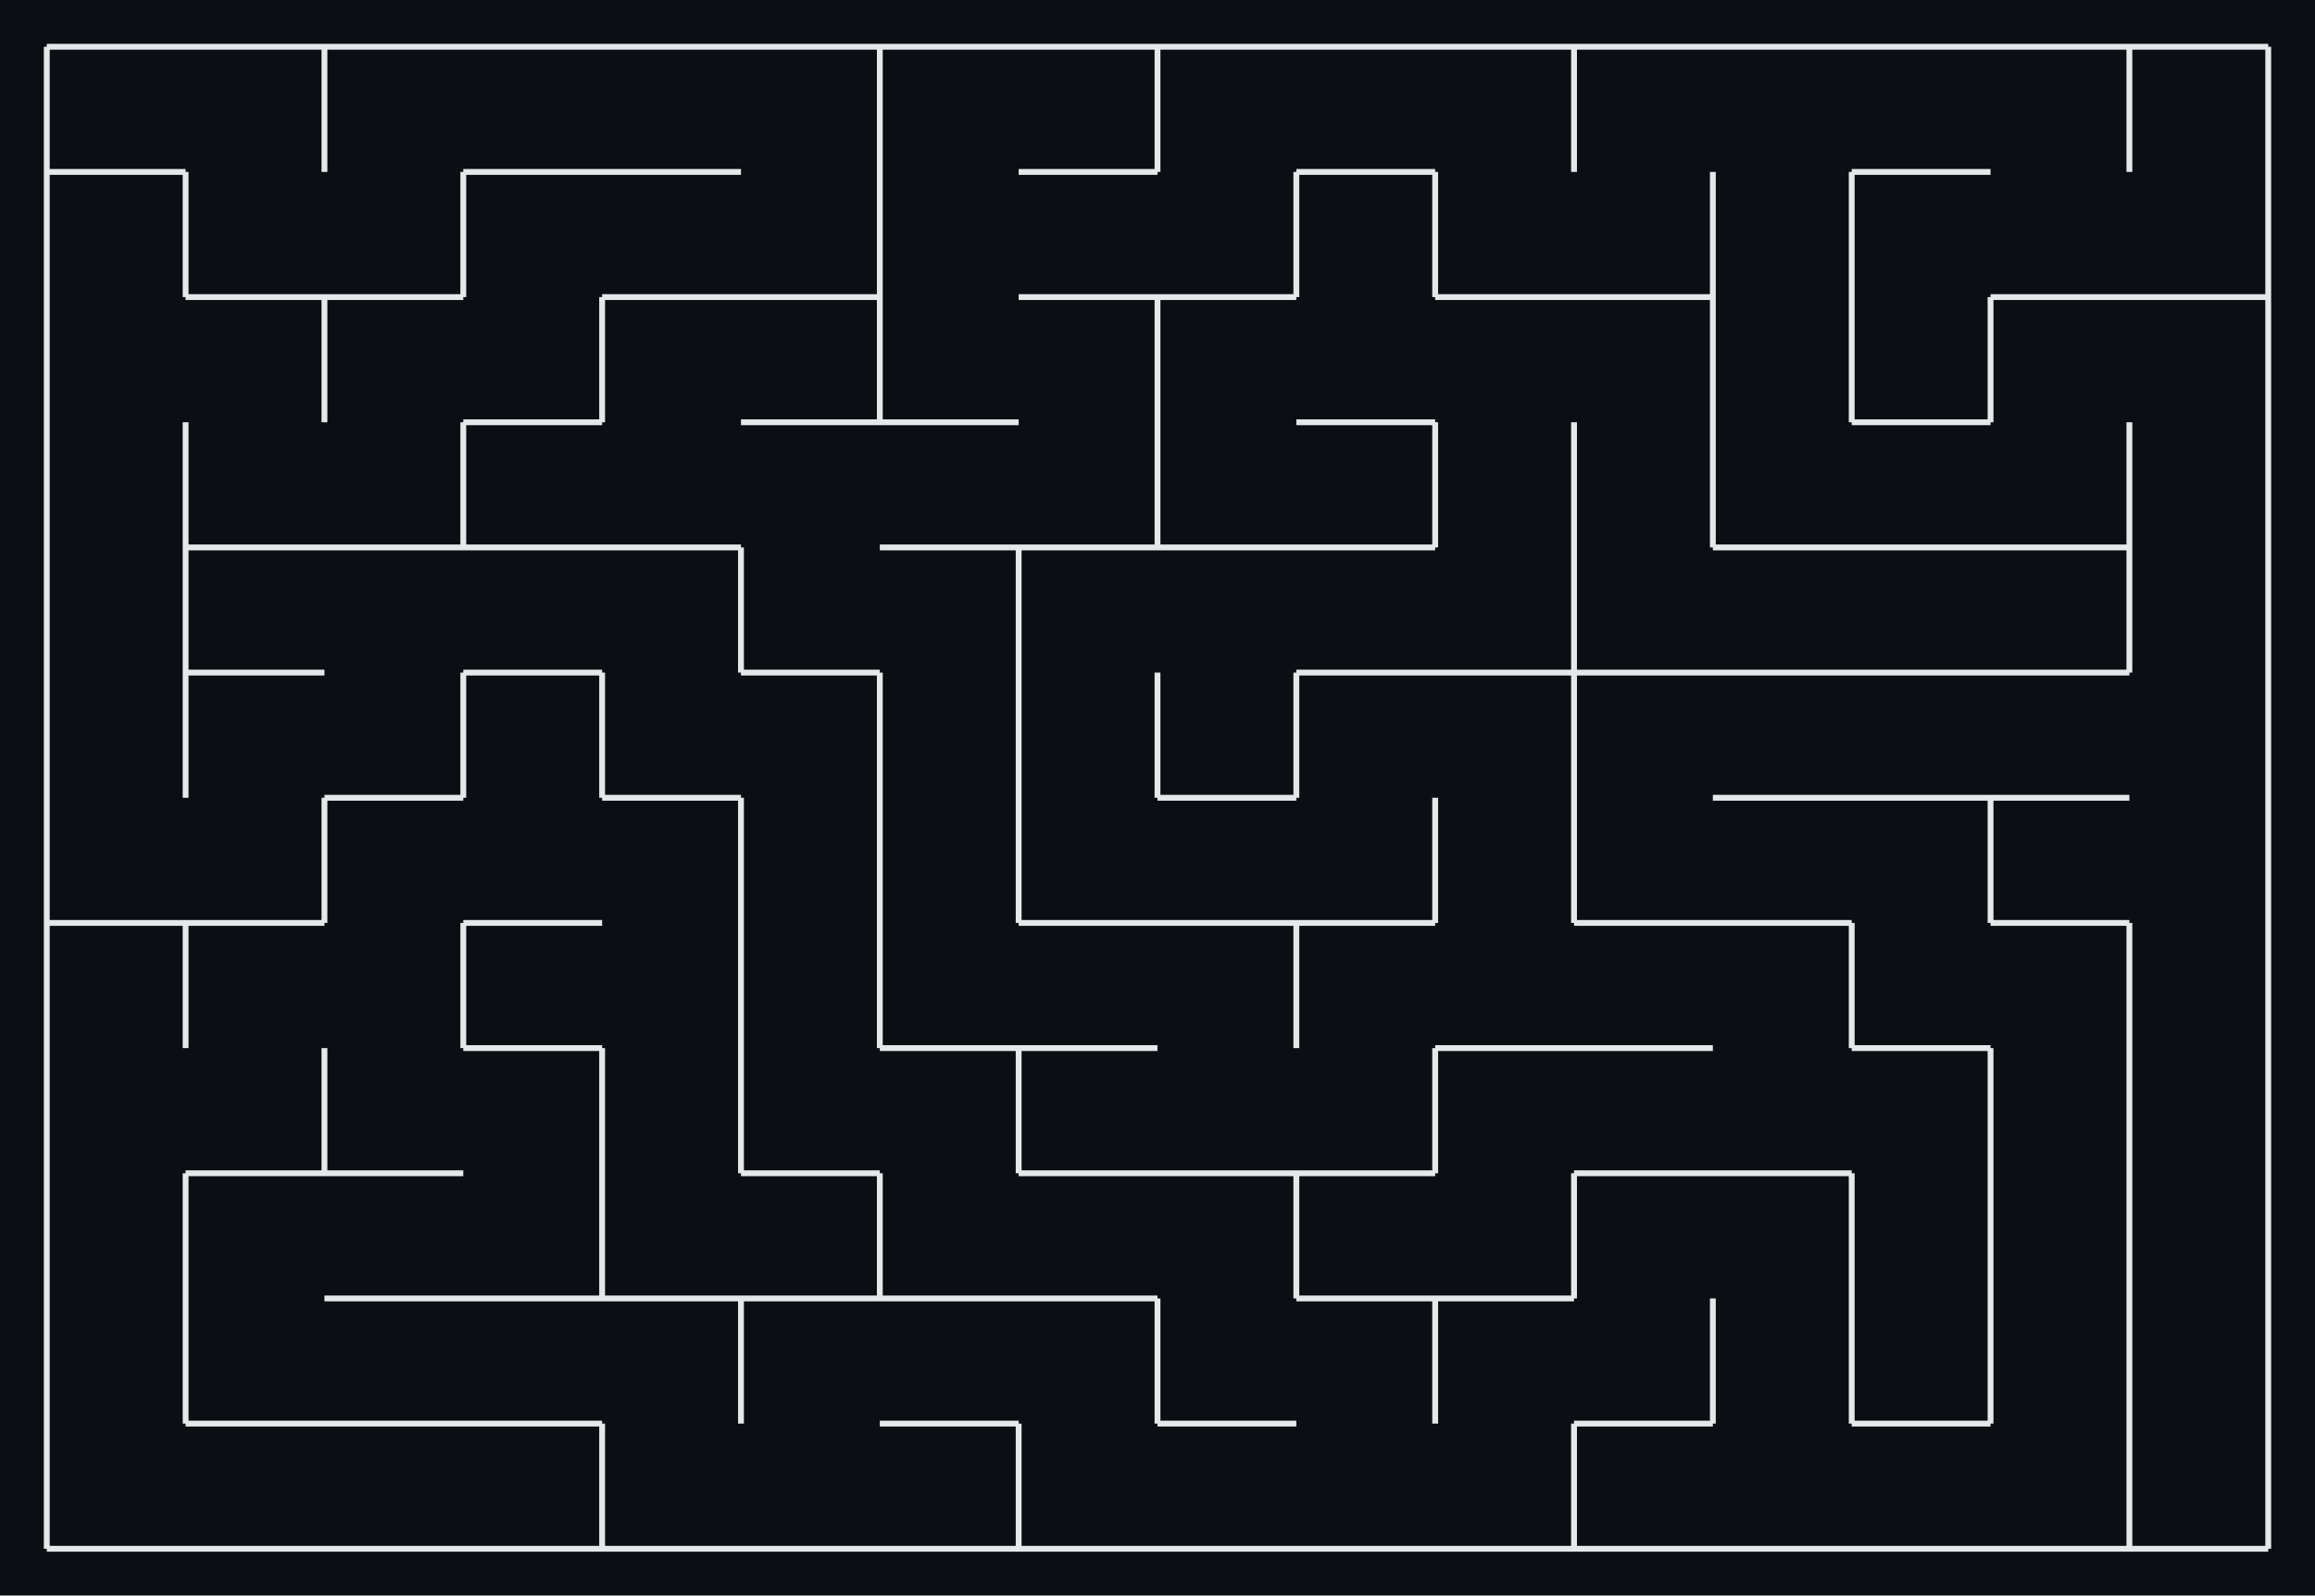
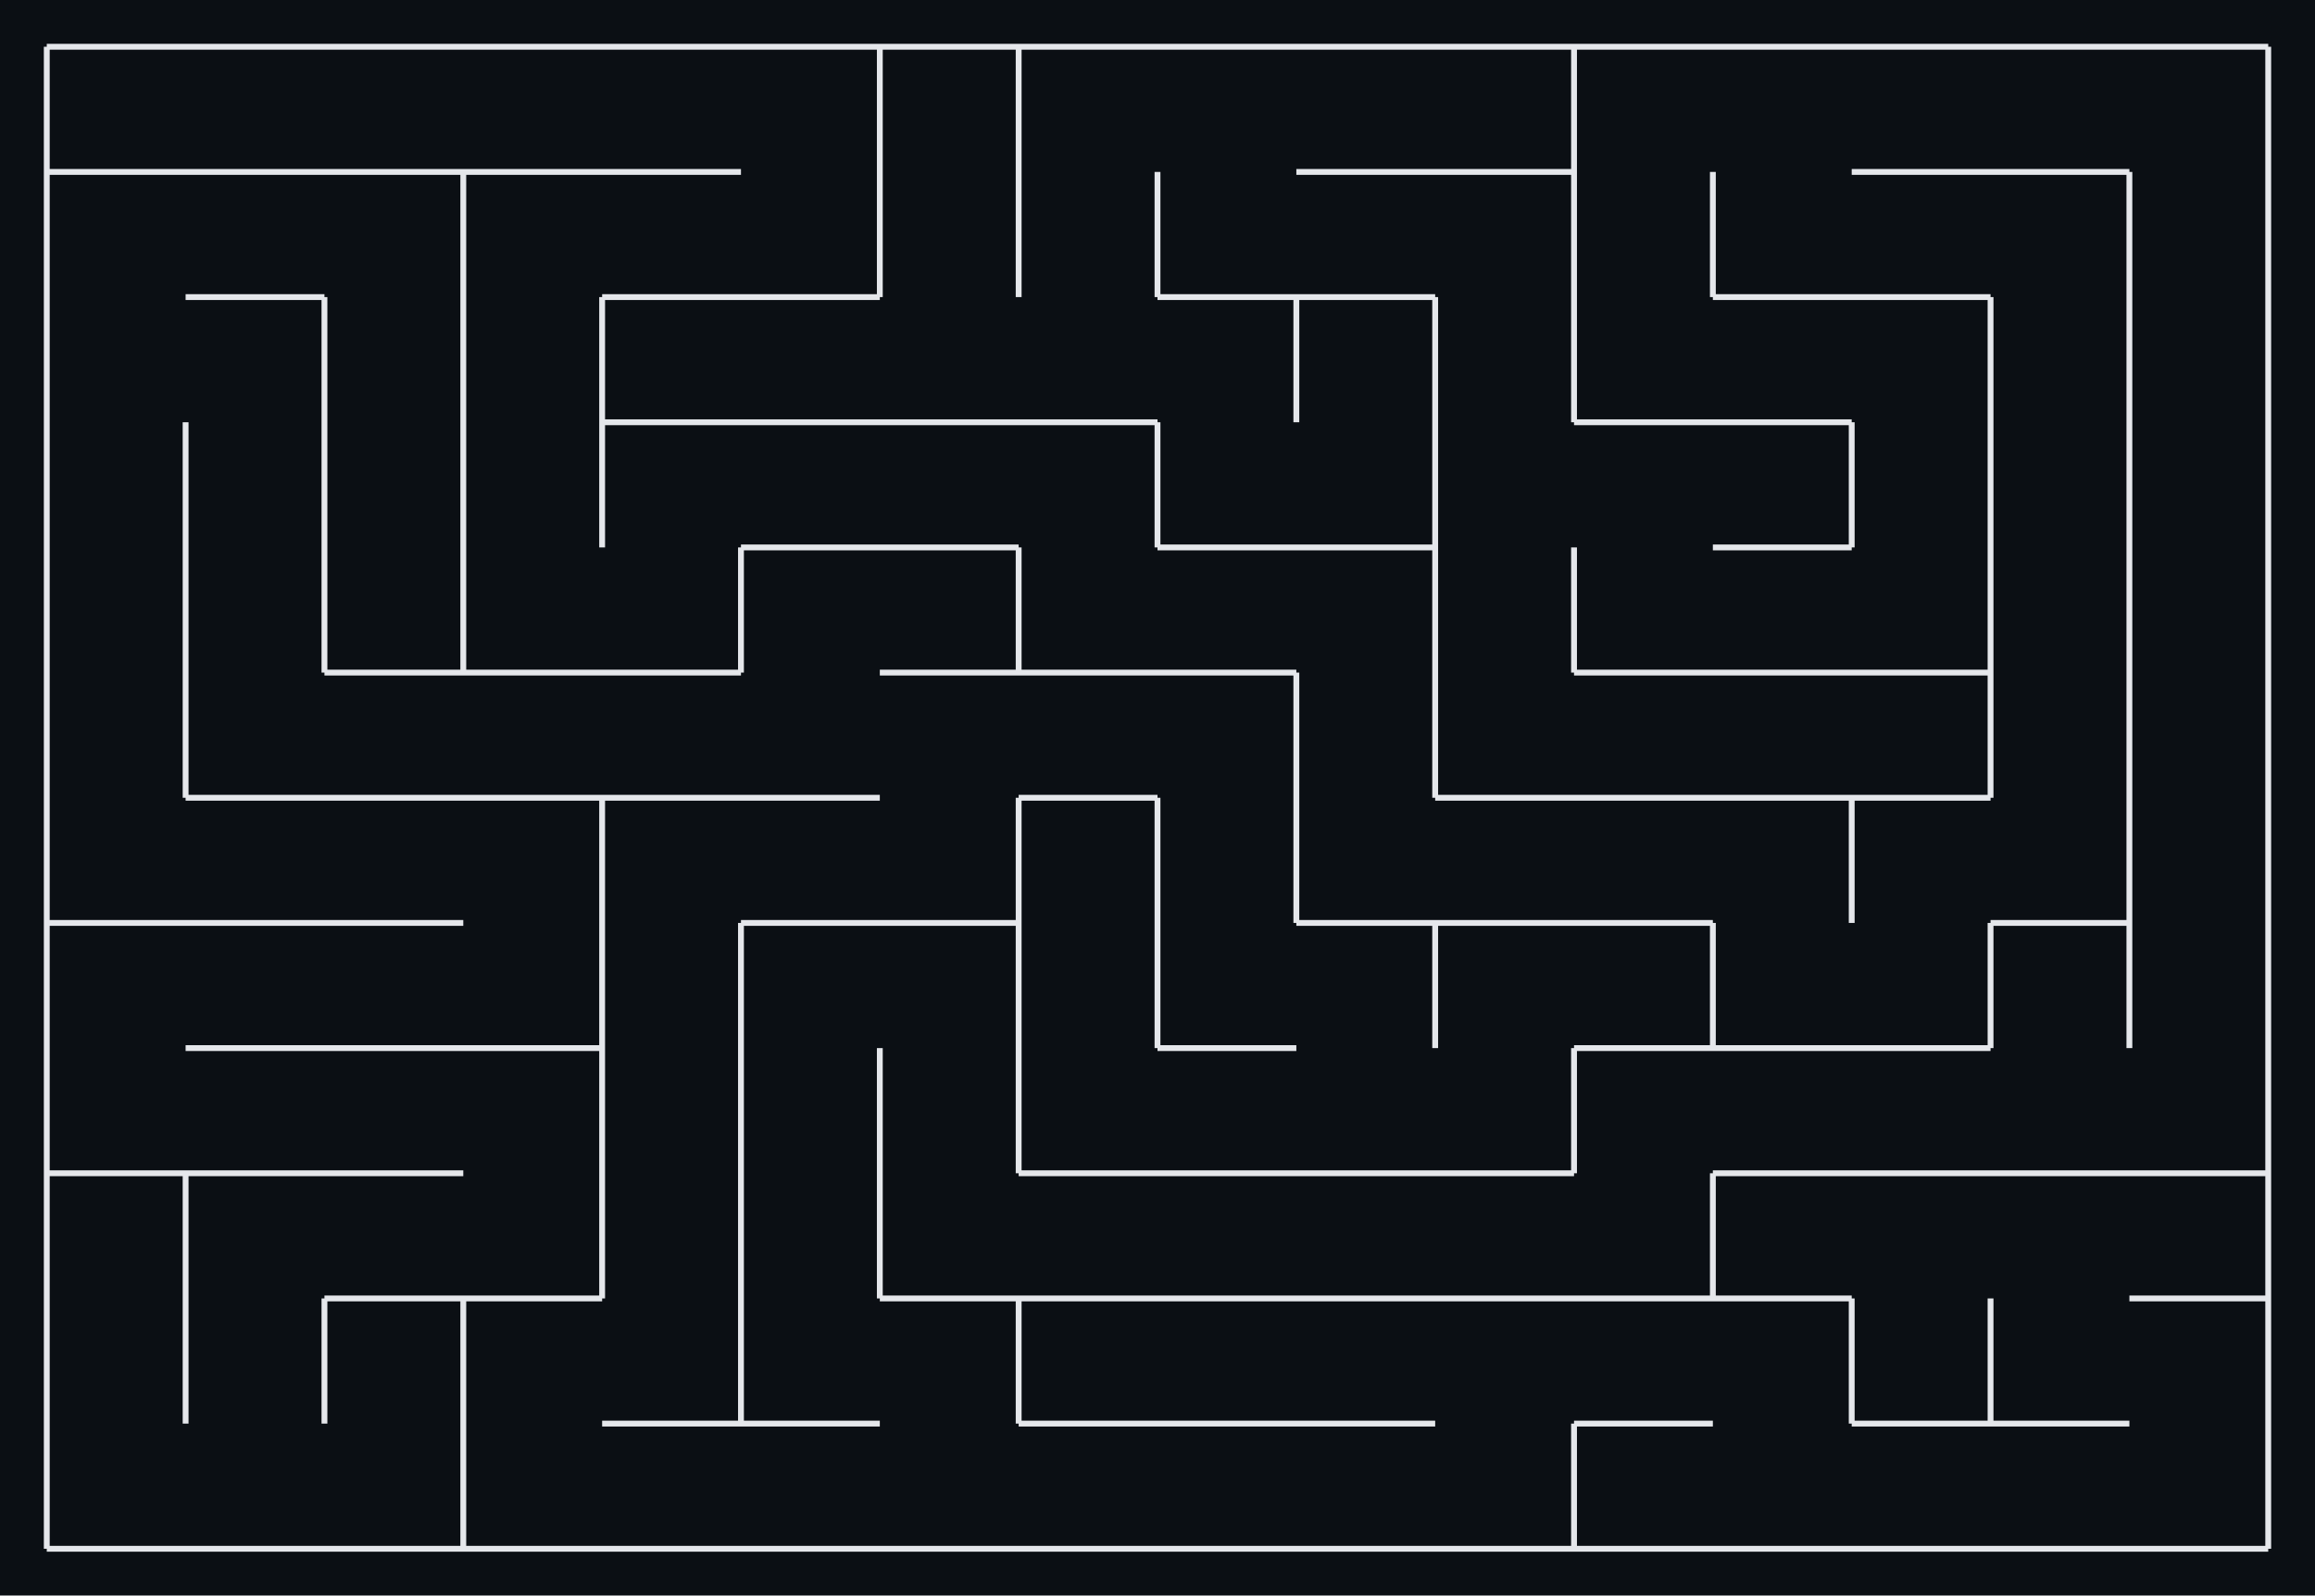
<svg xmlns="http://www.w3.org/2000/svg" viewBox="12 12 396 273" width="396" height="273" shape-rendering="geometricPrecision">
  <rect x="12" y="12" width="396" height="273" fill="#0b0f14" />
-   <path d="M 20.000 20.000 L 43.750 20.000 M 43.750 41.417 L 20.000 41.417 M 20.000 41.417 L 20.000 20.000 M 43.750 20.000 L 67.500 20.000 M 67.500 20.000 L 67.500 41.417 M 67.500 20.000 L 91.250 20.000 M 67.500 41.417 L 67.500 20.000 M 91.250 20.000 L 115.000 20.000 M 115.000 41.417 L 91.250 41.417 M 115.000 20.000 L 138.750 20.000 M 138.750 41.417 L 115.000 41.417 M 138.750 20.000 L 162.500 20.000 M 162.500 20.000 L 162.500 41.417 M 162.500 20.000 L 186.250 20.000 M 162.500 41.417 L 162.500 20.000 M 186.250 20.000 L 210.000 20.000 M 210.000 20.000 L 210.000 41.417 M 210.000 41.417 L 186.250 41.417 M 210.000 20.000 L 233.750 20.000 M 210.000 41.417 L 210.000 20.000 M 233.750 20.000 L 257.500 20.000 M 257.500 41.417 L 233.750 41.417 M 257.500 20.000 L 281.250 20.000 M 281.250 20.000 L 281.250 41.417 M 281.250 20.000 L 305.000 20.000 M 281.250 41.417 L 281.250 20.000 M 305.000 20.000 L 328.750 20.000 M 328.750 20.000 L 352.500 20.000 M 352.500 41.417 L 328.750 41.417 M 352.500 20.000 L 376.250 20.000 M 376.250 20.000 L 376.250 41.417 M 376.250 20.000 L 400.000 20.000 M 400.000 20.000 L 400.000 41.417 M 376.250 41.417 L 376.250 20.000 M 20.000 41.417 L 43.750 41.417 M 43.750 41.417 L 43.750 62.833 M 20.000 62.833 L 20.000 41.417 M 67.500 62.833 L 43.750 62.833 M 43.750 62.833 L 43.750 41.417 M 91.250 41.417 L 91.250 62.833 M 91.250 62.833 L 67.500 62.833 M 91.250 41.417 L 115.000 41.417 M 91.250 62.833 L 91.250 41.417 M 115.000 41.417 L 138.750 41.417 M 138.750 62.833 L 115.000 62.833 M 162.500 41.417 L 162.500 62.833 M 162.500 62.833 L 138.750 62.833 M 162.500 62.833 L 162.500 41.417 M 186.250 41.417 L 210.000 41.417 M 210.000 62.833 L 186.250 62.833 M 233.750 41.417 L 233.750 62.833 M 233.750 62.833 L 210.000 62.833 M 233.750 41.417 L 257.500 41.417 M 257.500 41.417 L 257.500 62.833 M 233.750 62.833 L 233.750 41.417 M 281.250 62.833 L 257.500 62.833 M 257.500 62.833 L 257.500 41.417 M 305.000 41.417 L 305.000 62.833 M 305.000 62.833 L 281.250 62.833 M 328.750 41.417 L 328.750 62.833 M 305.000 62.833 L 305.000 41.417 M 328.750 41.417 L 352.500 41.417 M 328.750 62.833 L 328.750 41.417 M 376.250 62.833 L 352.500 62.833 M 400.000 41.417 L 400.000 62.833 M 400.000 62.833 L 376.250 62.833 M 20.000 84.250 L 20.000 62.833 M 43.750 62.833 L 67.500 62.833 M 67.500 62.833 L 67.500 84.250 M 67.500 62.833 L 91.250 62.833 M 67.500 84.250 L 67.500 62.833 M 115.000 62.833 L 115.000 84.250 M 115.000 84.250 L 91.250 84.250 M 115.000 62.833 L 138.750 62.833 M 115.000 84.250 L 115.000 62.833 M 138.750 62.833 L 162.500 62.833 M 162.500 62.833 L 162.500 84.250 M 162.500 84.250 L 138.750 84.250 M 186.250 84.250 L 162.500 84.250 M 162.500 84.250 L 162.500 62.833 M 186.250 62.833 L 210.000 62.833 M 210.000 62.833 L 210.000 84.250 M 210.000 62.833 L 233.750 62.833 M 210.000 84.250 L 210.000 62.833 M 257.500 84.250 L 233.750 84.250 M 257.500 62.833 L 281.250 62.833 M 281.250 62.833 L 305.000 62.833 M 305.000 62.833 L 305.000 84.250 M 328.750 62.833 L 328.750 84.250 M 305.000 84.250 L 305.000 62.833 M 352.500 62.833 L 352.500 84.250 M 352.500 84.250 L 328.750 84.250 M 328.750 84.250 L 328.750 62.833 M 352.500 62.833 L 376.250 62.833 M 352.500 84.250 L 352.500 62.833 M 376.250 62.833 L 400.000 62.833 M 400.000 62.833 L 400.000 84.250 M 43.750 84.250 L 43.750 105.667 M 20.000 105.667 L 20.000 84.250 M 67.500 105.667 L 43.750 105.667 M 43.750 105.667 L 43.750 84.250 M 91.250 84.250 L 91.250 105.667 M 91.250 105.667 L 67.500 105.667 M 91.250 84.250 L 115.000 84.250 M 115.000 105.667 L 91.250 105.667 M 91.250 105.667 L 91.250 84.250 M 138.750 105.667 L 115.000 105.667 M 138.750 84.250 L 162.500 84.250 M 162.500 84.250 L 186.250 84.250 M 186.250 105.667 L 162.500 105.667 M 210.000 84.250 L 210.000 105.667 M 210.000 105.667 L 186.250 105.667 M 233.750 105.667 L 210.000 105.667 M 210.000 105.667 L 210.000 84.250 M 233.750 84.250 L 257.500 84.250 M 257.500 84.250 L 257.500 105.667 M 257.500 105.667 L 233.750 105.667 M 281.250 84.250 L 281.250 105.667 M 257.500 105.667 L 257.500 84.250 M 305.000 84.250 L 305.000 105.667 M 281.250 105.667 L 281.250 84.250 M 328.750 105.667 L 305.000 105.667 M 305.000 105.667 L 305.000 84.250 M 328.750 84.250 L 352.500 84.250 M 352.500 105.667 L 328.750 105.667 M 376.250 84.250 L 376.250 105.667 M 376.250 105.667 L 352.500 105.667 M 400.000 84.250 L 400.000 105.667 M 376.250 105.667 L 376.250 84.250 M 43.750 105.667 L 43.750 127.083 M 20.000 127.083 L 20.000 105.667 M 43.750 105.667 L 67.500 105.667 M 67.500 127.083 L 43.750 127.083 M 43.750 127.083 L 43.750 105.667 M 67.500 105.667 L 91.250 105.667 M 91.250 105.667 L 115.000 105.667 M 115.000 127.083 L 91.250 127.083 M 115.000 105.667 L 138.750 105.667 M 138.750 105.667 L 138.750 127.083 M 162.500 127.083 L 138.750 127.083 M 138.750 127.083 L 138.750 105.667 M 162.500 105.667 L 186.250 105.667 M 186.250 105.667 L 186.250 127.083 M 186.250 105.667 L 210.000 105.667 M 186.250 127.083 L 186.250 105.667 M 210.000 105.667 L 233.750 105.667 M 233.750 105.667 L 257.500 105.667 M 257.500 127.083 L 233.750 127.083 M 281.250 105.667 L 281.250 127.083 M 281.250 127.083 L 257.500 127.083 M 305.000 127.083 L 281.250 127.083 M 281.250 127.083 L 281.250 105.667 M 305.000 105.667 L 328.750 105.667 M 328.750 127.083 L 305.000 127.083 M 328.750 105.667 L 352.500 105.667 M 352.500 127.083 L 328.750 127.083 M 352.500 105.667 L 376.250 105.667 M 376.250 105.667 L 376.250 127.083 M 376.250 127.083 L 352.500 127.083 M 400.000 105.667 L 400.000 127.083 M 376.250 127.083 L 376.250 105.667 M 43.750 127.083 L 43.750 148.500 M 20.000 148.500 L 20.000 127.083 M 43.750 127.083 L 67.500 127.083 M 43.750 148.500 L 43.750 127.083 M 91.250 127.083 L 91.250 148.500 M 91.250 148.500 L 67.500 148.500 M 91.250 127.083 L 115.000 127.083 M 115.000 127.083 L 115.000 148.500 M 91.250 148.500 L 91.250 127.083 M 138.750 148.500 L 115.000 148.500 M 115.000 148.500 L 115.000 127.083 M 138.750 127.083 L 162.500 127.083 M 162.500 127.083 L 162.500 148.500 M 186.250 127.083 L 186.250 148.500 M 162.500 148.500 L 162.500 127.083 M 210.000 127.083 L 210.000 148.500 M 186.250 148.500 L 186.250 127.083 M 233.750 127.083 L 233.750 148.500 M 233.750 148.500 L 210.000 148.500 M 210.000 148.500 L 210.000 127.083 M 233.750 127.083 L 257.500 127.083 M 233.750 148.500 L 233.750 127.083 M 257.500 127.083 L 281.250 127.083 M 281.250 127.083 L 281.250 148.500 M 281.250 127.083 L 305.000 127.083 M 281.250 148.500 L 281.250 127.083 M 305.000 127.083 L 328.750 127.083 M 328.750 148.500 L 305.000 148.500 M 328.750 127.083 L 352.500 127.083 M 352.500 148.500 L 328.750 148.500 M 352.500 127.083 L 376.250 127.083 M 376.250 148.500 L 352.500 148.500 M 400.000 127.083 L 400.000 148.500 M 43.750 169.917 L 20.000 169.917 M 20.000 169.917 L 20.000 148.500 M 67.500 148.500 L 67.500 169.917 M 67.500 169.917 L 43.750 169.917 M 67.500 148.500 L 91.250 148.500 M 67.500 169.917 L 67.500 148.500 M 115.000 169.917 L 91.250 169.917 M 115.000 148.500 L 138.750 148.500 M 138.750 148.500 L 138.750 169.917 M 162.500 148.500 L 162.500 169.917 M 138.750 169.917 L 138.750 148.500 M 186.250 148.500 L 186.250 169.917 M 162.500 169.917 L 162.500 148.500 M 210.000 169.917 L 186.250 169.917 M 186.250 169.917 L 186.250 148.500 M 210.000 148.500 L 233.750 148.500 M 233.750 169.917 L 210.000 169.917 M 257.500 148.500 L 257.500 169.917 M 257.500 169.917 L 233.750 169.917 M 281.250 148.500 L 281.250 169.917 M 257.500 169.917 L 257.500 148.500 M 305.000 169.917 L 281.250 169.917 M 281.250 169.917 L 281.250 148.500 M 305.000 148.500 L 328.750 148.500 M 328.750 169.917 L 305.000 169.917 M 328.750 148.500 L 352.500 148.500 M 352.500 148.500 L 352.500 169.917 M 352.500 148.500 L 376.250 148.500 M 376.250 169.917 L 352.500 169.917 M 352.500 169.917 L 352.500 148.500 M 400.000 148.500 L 400.000 169.917 M 20.000 169.917 L 43.750 169.917 M 43.750 169.917 L 43.750 191.333 M 20.000 191.333 L 20.000 169.917 M 43.750 169.917 L 67.500 169.917 M 43.750 191.333 L 43.750 169.917 M 91.250 169.917 L 91.250 191.333 M 91.250 169.917 L 115.000 169.917 M 115.000 191.333 L 91.250 191.333 M 91.250 191.333 L 91.250 169.917 M 138.750 169.917 L 138.750 191.333 M 162.500 169.917 L 162.500 191.333 M 138.750 191.333 L 138.750 169.917 M 186.250 191.333 L 162.500 191.333 M 162.500 191.333 L 162.500 169.917 M 186.250 169.917 L 210.000 169.917 M 210.000 191.333 L 186.250 191.333 M 210.000 169.917 L 233.750 169.917 M 233.750 169.917 L 233.750 191.333 M 233.750 169.917 L 257.500 169.917 M 233.750 191.333 L 233.750 169.917 M 281.250 191.333 L 257.500 191.333 M 281.250 169.917 L 305.000 169.917 M 305.000 191.333 L 281.250 191.333 M 305.000 169.917 L 328.750 169.917 M 328.750 169.917 L 328.750 191.333 M 352.500 191.333 L 328.750 191.333 M 328.750 191.333 L 328.750 169.917 M 352.500 169.917 L 376.250 169.917 M 376.250 169.917 L 376.250 191.333 M 400.000 169.917 L 400.000 191.333 M 376.250 191.333 L 376.250 169.917 M 20.000 212.750 L 20.000 191.333 M 67.500 191.333 L 67.500 212.750 M 67.500 212.750 L 43.750 212.750 M 91.250 212.750 L 67.500 212.750 M 67.500 212.750 L 67.500 191.333 M 91.250 191.333 L 115.000 191.333 M 115.000 191.333 L 115.000 212.750 M 138.750 191.333 L 138.750 212.750 M 115.000 212.750 L 115.000 191.333 M 162.500 212.750 L 138.750 212.750 M 138.750 212.750 L 138.750 191.333 M 162.500 191.333 L 186.250 191.333 M 186.250 191.333 L 186.250 212.750 M 186.250 191.333 L 210.000 191.333 M 210.000 212.750 L 186.250 212.750 M 186.250 212.750 L 186.250 191.333 M 233.750 212.750 L 210.000 212.750 M 257.500 191.333 L 257.500 212.750 M 257.500 212.750 L 233.750 212.750 M 257.500 191.333 L 281.250 191.333 M 257.500 212.750 L 257.500 191.333 M 281.250 191.333 L 305.000 191.333 M 305.000 212.750 L 281.250 212.750 M 328.750 212.750 L 305.000 212.750 M 328.750 191.333 L 352.500 191.333 M 352.500 191.333 L 352.500 212.750 M 376.250 191.333 L 376.250 212.750 M 352.500 212.750 L 352.500 191.333 M 400.000 191.333 L 400.000 212.750 M 376.250 212.750 L 376.250 191.333 M 43.750 212.750 L 43.750 234.167 M 20.000 234.167 L 20.000 212.750 M 43.750 212.750 L 67.500 212.750 M 43.750 234.167 L 43.750 212.750 M 67.500 212.750 L 91.250 212.750 M 91.250 234.167 L 67.500 234.167 M 115.000 212.750 L 115.000 234.167 M 115.000 234.167 L 91.250 234.167 M 138.750 234.167 L 115.000 234.167 M 115.000 234.167 L 115.000 212.750 M 138.750 212.750 L 162.500 212.750 M 162.500 212.750 L 162.500 234.167 M 162.500 234.167 L 138.750 234.167 M 186.250 234.167 L 162.500 234.167 M 162.500 234.167 L 162.500 212.750 M 186.250 212.750 L 210.000 212.750 M 210.000 234.167 L 186.250 234.167 M 210.000 212.750 L 233.750 212.750 M 233.750 212.750 L 233.750 234.167 M 233.750 212.750 L 257.500 212.750 M 257.500 234.167 L 233.750 234.167 M 233.750 234.167 L 233.750 212.750 M 281.250 212.750 L 281.250 234.167 M 281.250 234.167 L 257.500 234.167 M 281.250 212.750 L 305.000 212.750 M 281.250 234.167 L 281.250 212.750 M 305.000 212.750 L 328.750 212.750 M 328.750 212.750 L 328.750 234.167 M 352.500 212.750 L 352.500 234.167 M 328.750 234.167 L 328.750 212.750 M 376.250 212.750 L 376.250 234.167 M 352.500 234.167 L 352.500 212.750 M 400.000 212.750 L 400.000 234.167 M 376.250 234.167 L 376.250 212.750 M 43.750 234.167 L 43.750 255.583 M 20.000 255.583 L 20.000 234.167 M 67.500 255.583 L 43.750 255.583 M 43.750 255.583 L 43.750 234.167 M 67.500 234.167 L 91.250 234.167 M 91.250 255.583 L 67.500 255.583 M 91.250 234.167 L 115.000 234.167 M 115.000 255.583 L 91.250 255.583 M 115.000 234.167 L 138.750 234.167 M 138.750 234.167 L 138.750 255.583 M 138.750 234.167 L 162.500 234.167 M 138.750 255.583 L 138.750 234.167 M 162.500 234.167 L 186.250 234.167 M 186.250 255.583 L 162.500 255.583 M 186.250 234.167 L 210.000 234.167 M 210.000 234.167 L 210.000 255.583 M 233.750 255.583 L 210.000 255.583 M 210.000 255.583 L 210.000 234.167 M 233.750 234.167 L 257.500 234.167 M 257.500 234.167 L 257.500 255.583 M 257.500 234.167 L 281.250 234.167 M 257.500 255.583 L 257.500 234.167 M 305.000 234.167 L 305.000 255.583 M 305.000 255.583 L 281.250 255.583 M 328.750 234.167 L 328.750 255.583 M 305.000 255.583 L 305.000 234.167 M 352.500 234.167 L 352.500 255.583 M 352.500 255.583 L 328.750 255.583 M 328.750 255.583 L 328.750 234.167 M 376.250 234.167 L 376.250 255.583 M 352.500 255.583 L 352.500 234.167 M 400.000 234.167 L 400.000 255.583 M 376.250 255.583 L 376.250 234.167 M 43.750 277.000 L 20.000 277.000 M 20.000 277.000 L 20.000 255.583 M 43.750 255.583 L 67.500 255.583 M 67.500 277.000 L 43.750 277.000 M 67.500 255.583 L 91.250 255.583 M 91.250 277.000 L 67.500 277.000 M 91.250 255.583 L 115.000 255.583 M 115.000 255.583 L 115.000 277.000 M 115.000 277.000 L 91.250 277.000 M 138.750 277.000 L 115.000 277.000 M 115.000 277.000 L 115.000 255.583 M 162.500 277.000 L 138.750 277.000 M 162.500 255.583 L 186.250 255.583 M 186.250 255.583 L 186.250 277.000 M 186.250 277.000 L 162.500 277.000 M 210.000 277.000 L 186.250 277.000 M 186.250 277.000 L 186.250 255.583 M 210.000 255.583 L 233.750 255.583 M 233.750 277.000 L 210.000 277.000 M 257.500 277.000 L 233.750 277.000 M 281.250 255.583 L 281.250 277.000 M 281.250 277.000 L 257.500 277.000 M 281.250 255.583 L 305.000 255.583 M 305.000 277.000 L 281.250 277.000 M 281.250 277.000 L 281.250 255.583 M 328.750 277.000 L 305.000 277.000 M 328.750 255.583 L 352.500 255.583 M 352.500 277.000 L 328.750 277.000 M 376.250 255.583 L 376.250 277.000 M 376.250 277.000 L 352.500 277.000 M 400.000 255.583 L 400.000 277.000 M 400.000 277.000 L 376.250 277.000 M 376.250 277.000 L 376.250 255.583" fill="none" stroke="#e5e7eb" stroke-width="1" vector-effect="non-scaling-stroke" />
+   <path d="M 20.000 20.000 L 43.750 20.000 M 43.750 41.417 L 20.000 41.417 M 20.000 41.417 L 20.000 20.000 M 43.750 20.000 L 67.500 20.000 M 67.500 41.417 L 43.750 41.417 M 67.500 20.000 L 91.250 20.000 M 91.250 41.417 L 67.500 41.417 M 91.250 20.000 L 115.000 20.000 M 115.000 41.417 L 91.250 41.417 M 115.000 20.000 L 138.750 20.000 M 138.750 41.417 L 115.000 41.417 M 138.750 20.000 L 162.500 20.000 M 162.500 20.000 L 162.500 41.417 M 162.500 20.000 L 186.250 20.000 M 186.250 20.000 L 186.250 41.417 M 162.500 41.417 L 162.500 20.000 M 186.250 20.000 L 210.000 20.000 M 186.250 41.417 L 186.250 20.000 M 210.000 20.000 L 233.750 20.000 M 233.750 20.000 L 257.500 20.000 M 257.500 41.417 L 233.750 41.417 M 257.500 20.000 L 281.250 20.000 M 281.250 20.000 L 281.250 41.417 M 281.250 41.417 L 257.500 41.417 M 281.250 20.000 L 305.000 20.000 M 281.250 41.417 L 281.250 20.000 M 305.000 20.000 L 328.750 20.000 M 328.750 20.000 L 352.500 20.000 M 352.500 41.417 L 328.750 41.417 M 352.500 20.000 L 376.250 20.000 M 376.250 41.417 L 352.500 41.417 M 376.250 20.000 L 400.000 20.000 M 400.000 20.000 L 400.000 41.417 M 20.000 41.417 L 43.750 41.417 M 20.000 62.833 L 20.000 41.417 M 43.750 41.417 L 67.500 41.417 M 67.500 62.833 L 43.750 62.833 M 67.500 41.417 L 91.250 41.417 M 91.250 41.417 L 91.250 62.833 M 91.250 41.417 L 115.000 41.417 M 91.250 62.833 L 91.250 41.417 M 115.000 41.417 L 138.750 41.417 M 138.750 62.833 L 115.000 62.833 M 162.500 41.417 L 162.500 62.833 M 162.500 62.833 L 138.750 62.833 M 186.250 41.417 L 186.250 62.833 M 162.500 62.833 L 162.500 41.417 M 210.000 41.417 L 210.000 62.833 M 186.250 62.833 L 186.250 41.417 M 233.750 62.833 L 210.000 62.833 M 210.000 62.833 L 210.000 41.417 M 233.750 41.417 L 257.500 41.417 M 257.500 62.833 L 233.750 62.833 M 257.500 41.417 L 281.250 41.417 M 281.250 41.417 L 281.250 62.833 M 305.000 41.417 L 305.000 62.833 M 281.250 62.833 L 281.250 41.417 M 328.750 62.833 L 305.000 62.833 M 305.000 62.833 L 305.000 41.417 M 328.750 41.417 L 352.500 41.417 M 352.500 62.833 L 328.750 62.833 M 352.500 41.417 L 376.250 41.417 M 376.250 41.417 L 376.250 62.833 M 400.000 41.417 L 400.000 62.833 M 376.250 62.833 L 376.250 41.417 M 20.000 84.250 L 20.000 62.833 M 43.750 62.833 L 67.500 62.833 M 67.500 62.833 L 67.500 84.250 M 91.250 62.833 L 91.250 84.250 M 67.500 84.250 L 67.500 62.833 M 115.000 62.833 L 115.000 84.250 M 91.250 84.250 L 91.250 62.833 M 115.000 62.833 L 138.750 62.833 M 138.750 84.250 L 115.000 84.250 M 115.000 84.250 L 115.000 62.833 M 138.750 62.833 L 162.500 62.833 M 162.500 84.250 L 138.750 84.250 M 186.250 84.250 L 162.500 84.250 M 210.000 84.250 L 186.250 84.250 M 210.000 62.833 L 233.750 62.833 M 233.750 62.833 L 233.750 84.250 M 233.750 62.833 L 257.500 62.833 M 257.500 62.833 L 257.500 84.250 M 233.750 84.250 L 233.750 62.833 M 281.250 62.833 L 281.250 84.250 M 257.500 84.250 L 257.500 62.833 M 305.000 84.250 L 281.250 84.250 M 281.250 84.250 L 281.250 62.833 M 305.000 62.833 L 328.750 62.833 M 328.750 84.250 L 305.000 84.250 M 328.750 62.833 L 352.500 62.833 M 352.500 62.833 L 352.500 84.250 M 376.250 62.833 L 376.250 84.250 M 352.500 84.250 L 352.500 62.833 M 400.000 62.833 L 400.000 84.250 M 376.250 84.250 L 376.250 62.833 M 43.750 84.250 L 43.750 105.667 M 20.000 105.667 L 20.000 84.250 M 67.500 84.250 L 67.500 105.667 M 43.750 105.667 L 43.750 84.250 M 91.250 84.250 L 91.250 105.667 M 67.500 105.667 L 67.500 84.250 M 115.000 84.250 L 115.000 105.667 M 91.250 105.667 L 91.250 84.250 M 115.000 84.250 L 138.750 84.250 M 115.000 105.667 L 115.000 84.250 M 138.750 84.250 L 162.500 84.250 M 162.500 105.667 L 138.750 105.667 M 162.500 84.250 L 186.250 84.250 M 186.250 105.667 L 162.500 105.667 M 186.250 84.250 L 210.000 84.250 M 210.000 84.250 L 210.000 105.667 M 233.750 105.667 L 210.000 105.667 M 210.000 105.667 L 210.000 84.250 M 257.500 84.250 L 257.500 105.667 M 257.500 105.667 L 233.750 105.667 M 257.500 105.667 L 257.500 84.250 M 281.250 84.250 L 305.000 84.250 M 305.000 84.250 L 328.750 84.250 M 328.750 84.250 L 328.750 105.667 M 328.750 105.667 L 305.000 105.667 M 352.500 84.250 L 352.500 105.667 M 328.750 105.667 L 328.750 84.250 M 376.250 84.250 L 376.250 105.667 M 352.500 105.667 L 352.500 84.250 M 400.000 84.250 L 400.000 105.667 M 376.250 105.667 L 376.250 84.250 M 43.750 105.667 L 43.750 127.083 M 20.000 127.083 L 20.000 105.667 M 67.500 105.667 L 67.500 127.083 M 43.750 127.083 L 43.750 105.667 M 91.250 105.667 L 91.250 127.083 M 91.250 127.083 L 67.500 127.083 M 67.500 127.083 L 67.500 105.667 M 115.000 127.083 L 91.250 127.083 M 91.250 127.083 L 91.250 105.667 M 138.750 105.667 L 138.750 127.083 M 138.750 127.083 L 115.000 127.083 M 138.750 105.667 L 162.500 105.667 M 138.750 127.083 L 138.750 105.667 M 162.500 105.667 L 186.250 105.667 M 186.250 105.667 L 186.250 127.083 M 186.250 127.083 L 162.500 127.083 M 210.000 127.083 L 186.250 127.083 M 186.250 127.083 L 186.250 105.667 M 210.000 105.667 L 233.750 105.667 M 233.750 127.083 L 210.000 127.083 M 233.750 105.667 L 257.500 105.667 M 257.500 105.667 L 257.500 127.083 M 281.250 105.667 L 281.250 127.083 M 257.500 127.083 L 257.500 105.667 M 305.000 127.083 L 281.250 127.083 M 281.250 127.083 L 281.250 105.667 M 305.000 105.667 L 328.750 105.667 M 328.750 127.083 L 305.000 127.083 M 352.500 105.667 L 352.500 127.083 M 352.500 127.083 L 328.750 127.083 M 376.250 105.667 L 376.250 127.083 M 352.500 127.083 L 352.500 105.667 M 400.000 105.667 L 400.000 127.083 M 376.250 127.083 L 376.250 105.667 M 43.750 127.083 L 43.750 148.500 M 20.000 148.500 L 20.000 127.083 M 67.500 148.500 L 43.750 148.500 M 43.750 148.500 L 43.750 127.083 M 67.500 127.083 L 91.250 127.083 M 91.250 148.500 L 67.500 148.500 M 91.250 127.083 L 115.000 127.083 M 115.000 148.500 L 91.250 148.500 M 115.000 127.083 L 138.750 127.083 M 138.750 148.500 L 115.000 148.500 M 162.500 148.500 L 138.750 148.500 M 162.500 127.083 L 186.250 127.083 M 186.250 127.083 L 210.000 127.083 M 210.000 148.500 L 186.250 148.500 M 210.000 127.083 L 233.750 127.083 M 233.750 127.083 L 233.750 148.500 M 257.500 127.083 L 257.500 148.500 M 233.750 148.500 L 233.750 127.083 M 281.250 148.500 L 257.500 148.500 M 257.500 148.500 L 257.500 127.083 M 281.250 127.083 L 305.000 127.083 M 305.000 148.500 L 281.250 148.500 M 305.000 127.083 L 328.750 127.083 M 328.750 148.500 L 305.000 148.500 M 328.750 127.083 L 352.500 127.083 M 352.500 127.083 L 352.500 148.500 M 352.500 148.500 L 328.750 148.500 M 376.250 127.083 L 376.250 148.500 M 352.500 148.500 L 352.500 127.083 M 400.000 127.083 L 400.000 148.500 M 376.250 148.500 L 376.250 127.083 M 43.750 169.917 L 20.000 169.917 M 20.000 169.917 L 20.000 148.500 M 43.750 148.500 L 67.500 148.500 M 67.500 169.917 L 43.750 169.917 M 67.500 148.500 L 91.250 148.500 M 91.250 169.917 L 67.500 169.917 M 91.250 148.500 L 115.000 148.500 M 115.000 148.500 L 115.000 169.917 M 115.000 148.500 L 138.750 148.500 M 115.000 169.917 L 115.000 148.500 M 138.750 148.500 L 162.500 148.500 M 162.500 169.917 L 138.750 169.917 M 186.250 148.500 L 186.250 169.917 M 186.250 169.917 L 162.500 169.917 M 186.250 148.500 L 210.000 148.500 M 210.000 148.500 L 210.000 169.917 M 186.250 169.917 L 186.250 148.500 M 233.750 148.500 L 233.750 169.917 M 210.000 169.917 L 210.000 148.500 M 257.500 169.917 L 233.750 169.917 M 233.750 169.917 L 233.750 148.500 M 257.500 148.500 L 281.250 148.500 M 281.250 169.917 L 257.500 169.917 M 281.250 148.500 L 305.000 148.500 M 305.000 169.917 L 281.250 169.917 M 305.000 148.500 L 328.750 148.500 M 328.750 148.500 L 328.750 169.917 M 328.750 148.500 L 352.500 148.500 M 328.750 169.917 L 328.750 148.500 M 376.250 148.500 L 376.250 169.917 M 376.250 169.917 L 352.500 169.917 M 400.000 148.500 L 400.000 169.917 M 376.250 169.917 L 376.250 148.500 M 20.000 169.917 L 43.750 169.917 M 20.000 191.333 L 20.000 169.917 M 43.750 169.917 L 67.500 169.917 M 67.500 191.333 L 43.750 191.333 M 67.500 169.917 L 91.250 169.917 M 91.250 191.333 L 67.500 191.333 M 115.000 169.917 L 115.000 191.333 M 115.000 191.333 L 91.250 191.333 M 138.750 169.917 L 138.750 191.333 M 115.000 191.333 L 115.000 169.917 M 138.750 169.917 L 162.500 169.917 M 138.750 191.333 L 138.750 169.917 M 162.500 169.917 L 186.250 169.917 M 186.250 169.917 L 186.250 191.333 M 210.000 169.917 L 210.000 191.333 M 186.250 191.333 L 186.250 169.917 M 233.750 191.333 L 210.000 191.333 M 210.000 191.333 L 210.000 169.917 M 233.750 169.917 L 257.500 169.917 M 257.500 169.917 L 257.500 191.333 M 257.500 169.917 L 281.250 169.917 M 257.500 191.333 L 257.500 169.917 M 281.250 169.917 L 305.000 169.917 M 305.000 169.917 L 305.000 191.333 M 305.000 191.333 L 281.250 191.333 M 328.750 191.333 L 305.000 191.333 M 305.000 191.333 L 305.000 169.917 M 352.500 169.917 L 352.500 191.333 M 352.500 191.333 L 328.750 191.333 M 352.500 169.917 L 376.250 169.917 M 376.250 169.917 L 376.250 191.333 M 352.500 191.333 L 352.500 169.917 M 400.000 169.917 L 400.000 191.333 M 376.250 191.333 L 376.250 169.917 M 43.750 212.750 L 20.000 212.750 M 20.000 212.750 L 20.000 191.333 M 43.750 191.333 L 67.500 191.333 M 67.500 212.750 L 43.750 212.750 M 67.500 191.333 L 91.250 191.333 M 91.250 212.750 L 67.500 212.750 M 91.250 191.333 L 115.000 191.333 M 115.000 191.333 L 115.000 212.750 M 138.750 191.333 L 138.750 212.750 M 115.000 212.750 L 115.000 191.333 M 162.500 191.333 L 162.500 212.750 M 138.750 212.750 L 138.750 191.333 M 186.250 191.333 L 186.250 212.750 M 162.500 212.750 L 162.500 191.333 M 210.000 212.750 L 186.250 212.750 M 186.250 212.750 L 186.250 191.333 M 210.000 191.333 L 233.750 191.333 M 233.750 212.750 L 210.000 212.750 M 257.500 212.750 L 233.750 212.750 M 281.250 191.333 L 281.250 212.750 M 281.250 212.750 L 257.500 212.750 M 281.250 191.333 L 305.000 191.333 M 281.250 212.750 L 281.250 191.333 M 305.000 191.333 L 328.750 191.333 M 328.750 212.750 L 305.000 212.750 M 328.750 191.333 L 352.500 191.333 M 352.500 212.750 L 328.750 212.750 M 376.250 212.750 L 352.500 212.750 M 400.000 191.333 L 400.000 212.750 M 400.000 212.750 L 376.250 212.750 M 20.000 212.750 L 43.750 212.750 M 43.750 212.750 L 43.750 234.167 M 20.000 234.167 L 20.000 212.750 M 43.750 212.750 L 67.500 212.750 M 43.750 234.167 L 43.750 212.750 M 67.500 212.750 L 91.250 212.750 M 91.250 234.167 L 67.500 234.167 M 115.000 212.750 L 115.000 234.167 M 115.000 234.167 L 91.250 234.167 M 138.750 212.750 L 138.750 234.167 M 115.000 234.167 L 115.000 212.750 M 162.500 212.750 L 162.500 234.167 M 138.750 234.167 L 138.750 212.750 M 186.250 234.167 L 162.500 234.167 M 162.500 234.167 L 162.500 212.750 M 186.250 212.750 L 210.000 212.750 M 210.000 234.167 L 186.250 234.167 M 210.000 212.750 L 233.750 212.750 M 233.750 234.167 L 210.000 234.167 M 233.750 212.750 L 257.500 212.750 M 257.500 234.167 L 233.750 234.167 M 257.500 212.750 L 281.250 212.750 M 281.250 234.167 L 257.500 234.167 M 305.000 212.750 L 305.000 234.167 M 305.000 234.167 L 281.250 234.167 M 305.000 212.750 L 328.750 212.750 M 328.750 234.167 L 305.000 234.167 M 305.000 234.167 L 305.000 212.750 M 328.750 212.750 L 352.500 212.750 M 352.500 212.750 L 376.250 212.750 M 376.250 212.750 L 400.000 212.750 M 400.000 212.750 L 400.000 234.167 M 400.000 234.167 L 376.250 234.167 M 43.750 234.167 L 43.750 255.583 M 20.000 255.583 L 20.000 234.167 M 67.500 234.167 L 67.500 255.583 M 43.750 255.583 L 43.750 234.167 M 67.500 234.167 L 91.250 234.167 M 91.250 234.167 L 91.250 255.583 M 67.500 255.583 L 67.500 234.167 M 91.250 234.167 L 115.000 234.167 M 91.250 255.583 L 91.250 234.167 M 138.750 234.167 L 138.750 255.583 M 138.750 255.583 L 115.000 255.583 M 162.500 255.583 L 138.750 255.583 M 138.750 255.583 L 138.750 234.167 M 162.500 234.167 L 186.250 234.167 M 186.250 234.167 L 186.250 255.583 M 186.250 234.167 L 210.000 234.167 M 210.000 255.583 L 186.250 255.583 M 186.250 255.583 L 186.250 234.167 M 210.000 234.167 L 233.750 234.167 M 233.750 255.583 L 210.000 255.583 M 233.750 234.167 L 257.500 234.167 M 257.500 255.583 L 233.750 255.583 M 257.500 234.167 L 281.250 234.167 M 281.250 234.167 L 305.000 234.167 M 305.000 255.583 L 281.250 255.583 M 305.000 234.167 L 328.750 234.167 M 328.750 234.167 L 328.750 255.583 M 352.500 234.167 L 352.500 255.583 M 352.500 255.583 L 328.750 255.583 M 328.750 255.583 L 328.750 234.167 M 376.250 255.583 L 352.500 255.583 M 352.500 255.583 L 352.500 234.167 M 376.250 234.167 L 400.000 234.167 M 400.000 234.167 L 400.000 255.583 M 43.750 277.000 L 20.000 277.000 M 20.000 277.000 L 20.000 255.583 M 67.500 277.000 L 43.750 277.000 M 91.250 255.583 L 91.250 277.000 M 91.250 277.000 L 67.500 277.000 M 115.000 277.000 L 91.250 277.000 M 91.250 277.000 L 91.250 255.583 M 115.000 255.583 L 138.750 255.583 M 138.750 277.000 L 115.000 277.000 M 138.750 255.583 L 162.500 255.583 M 162.500 277.000 L 138.750 277.000 M 186.250 277.000 L 162.500 277.000 M 186.250 255.583 L 210.000 255.583 M 210.000 277.000 L 186.250 277.000 M 210.000 255.583 L 233.750 255.583 M 233.750 277.000 L 210.000 277.000 M 233.750 255.583 L 257.500 255.583 M 257.500 277.000 L 233.750 277.000 M 281.250 255.583 L 281.250 277.000 M 281.250 277.000 L 257.500 277.000 M 281.250 255.583 L 305.000 255.583 M 305.000 277.000 L 281.250 277.000 M 281.250 277.000 L 281.250 255.583 M 328.750 277.000 L 305.000 277.000 M 328.750 255.583 L 352.500 255.583 M 352.500 277.000 L 328.750 277.000 M 352.500 255.583 L 376.250 255.583 M 376.250 277.000 L 352.500 277.000 M 400.000 255.583 L 400.000 277.000 M 400.000 277.000 L 376.250 277.000" fill="none" stroke="#e5e7eb" stroke-width="1" vector-effect="non-scaling-stroke" />
</svg>
